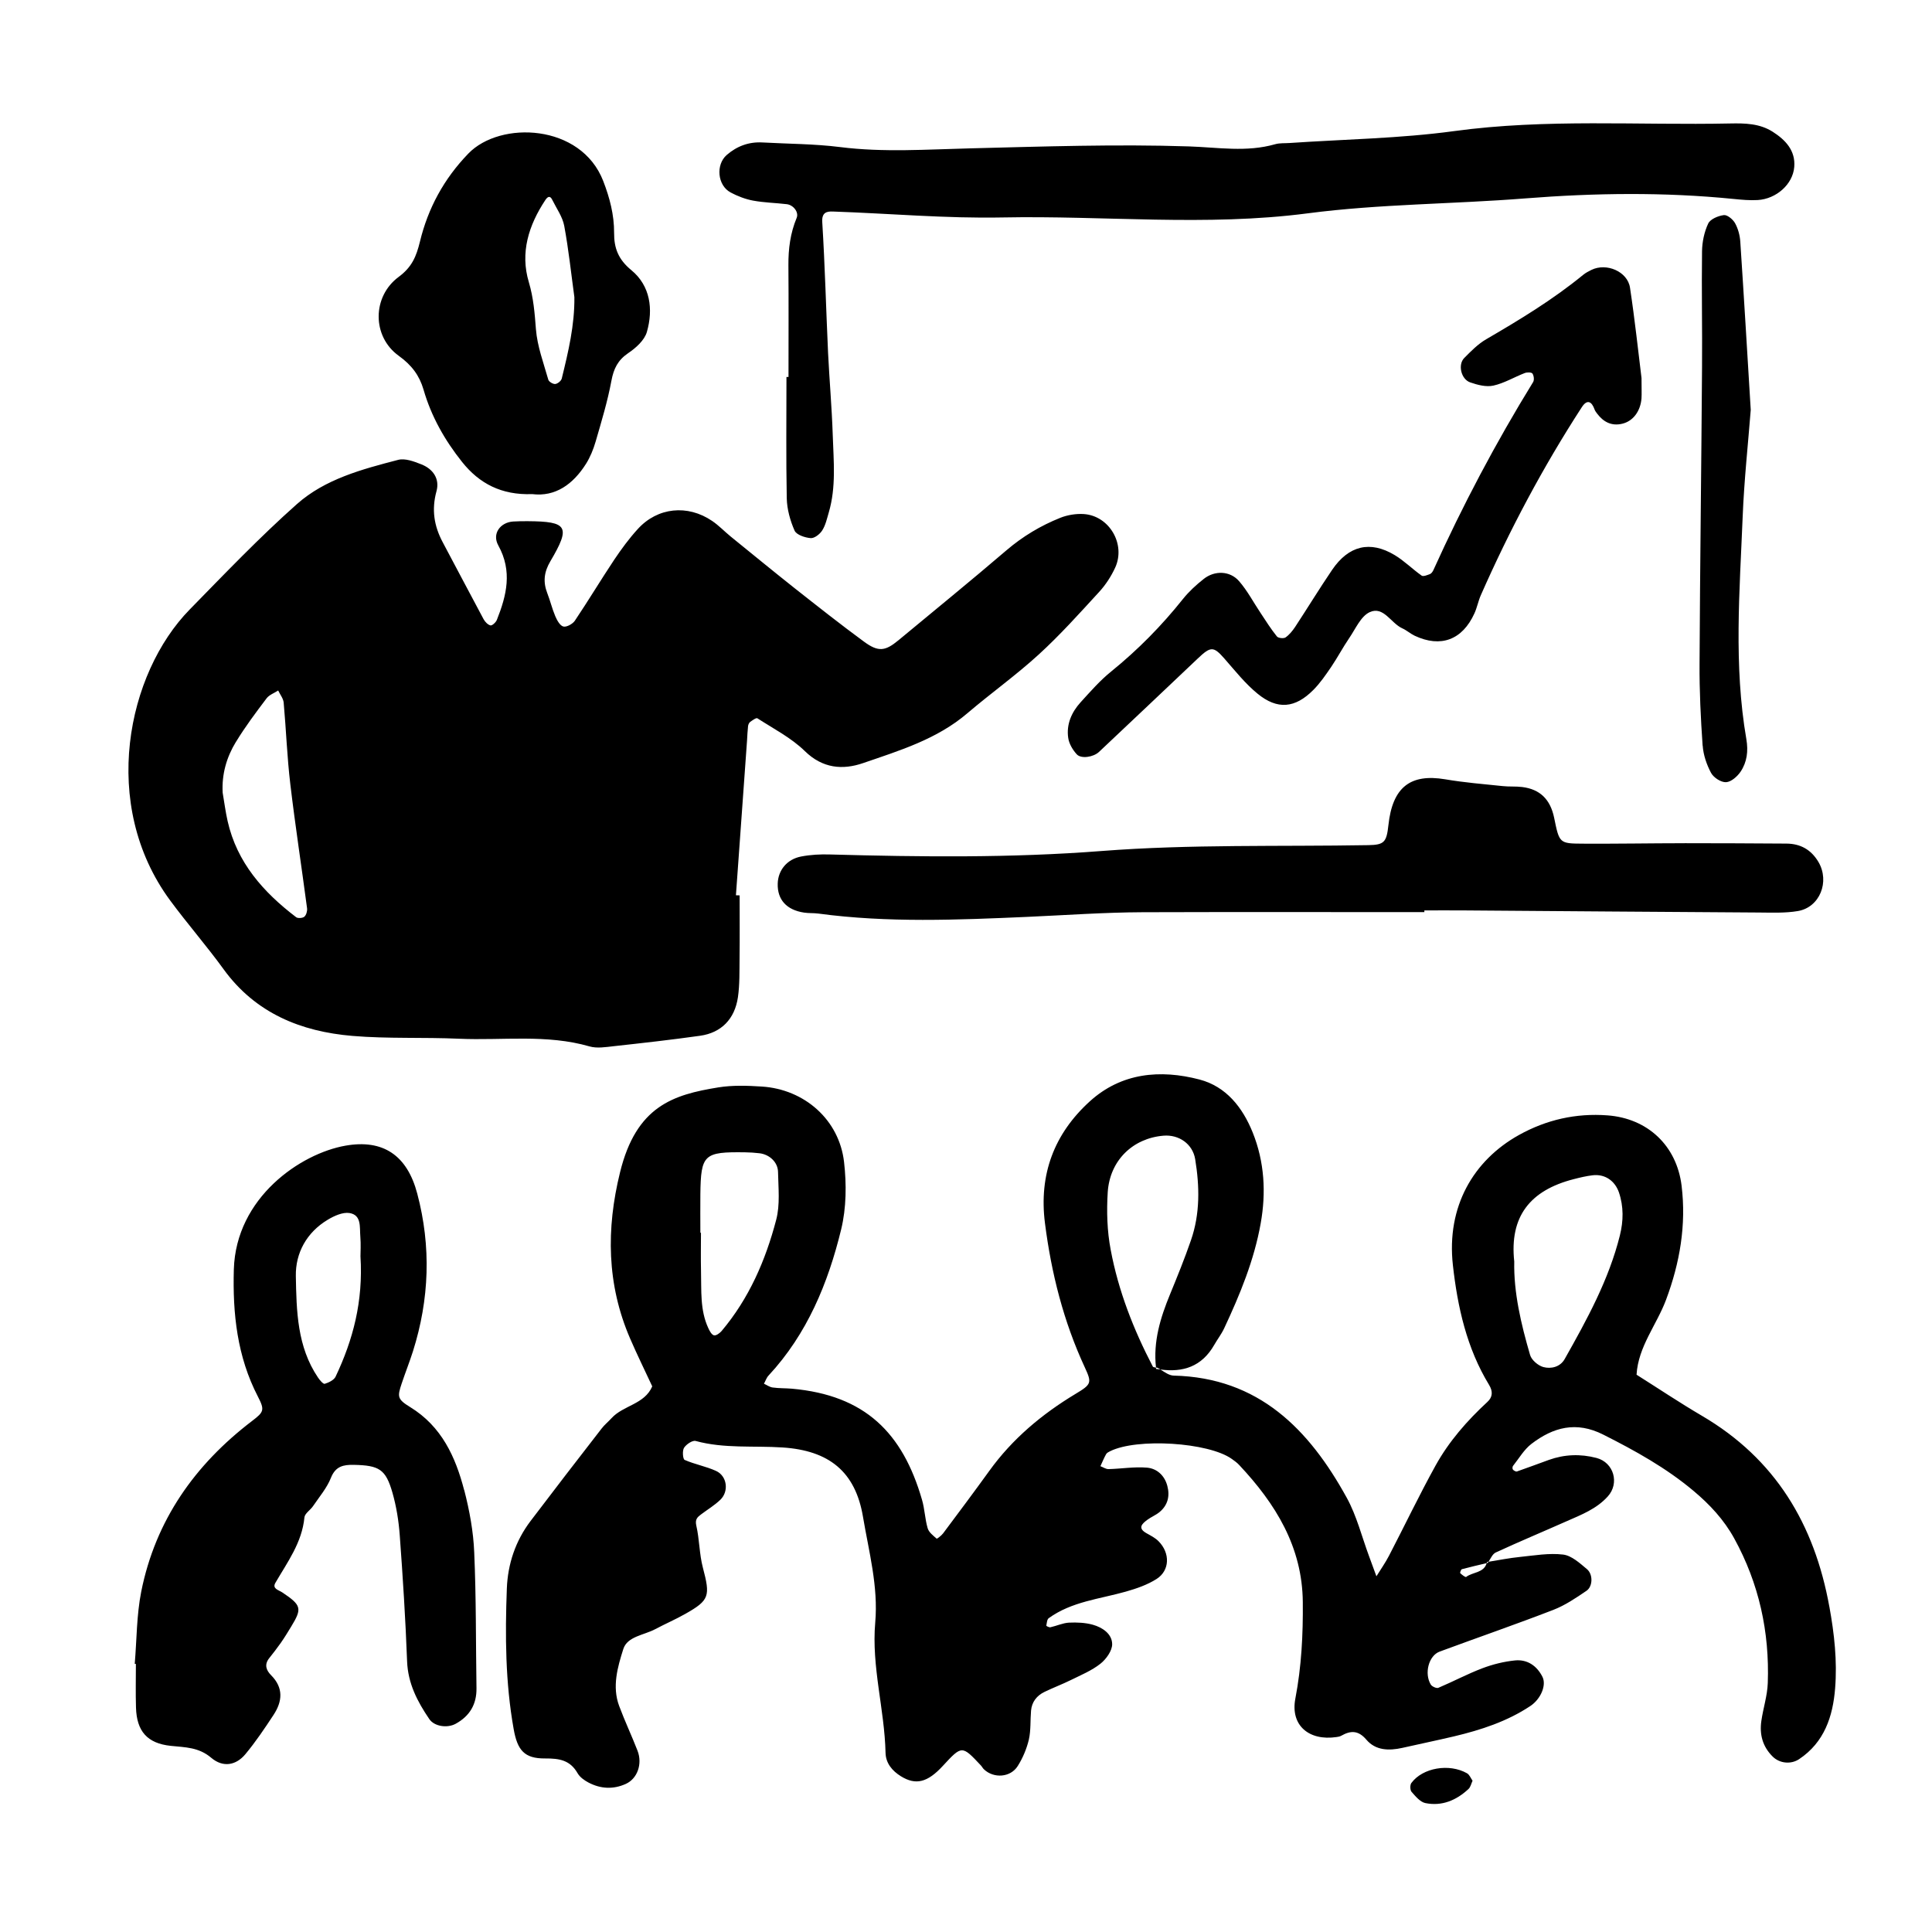
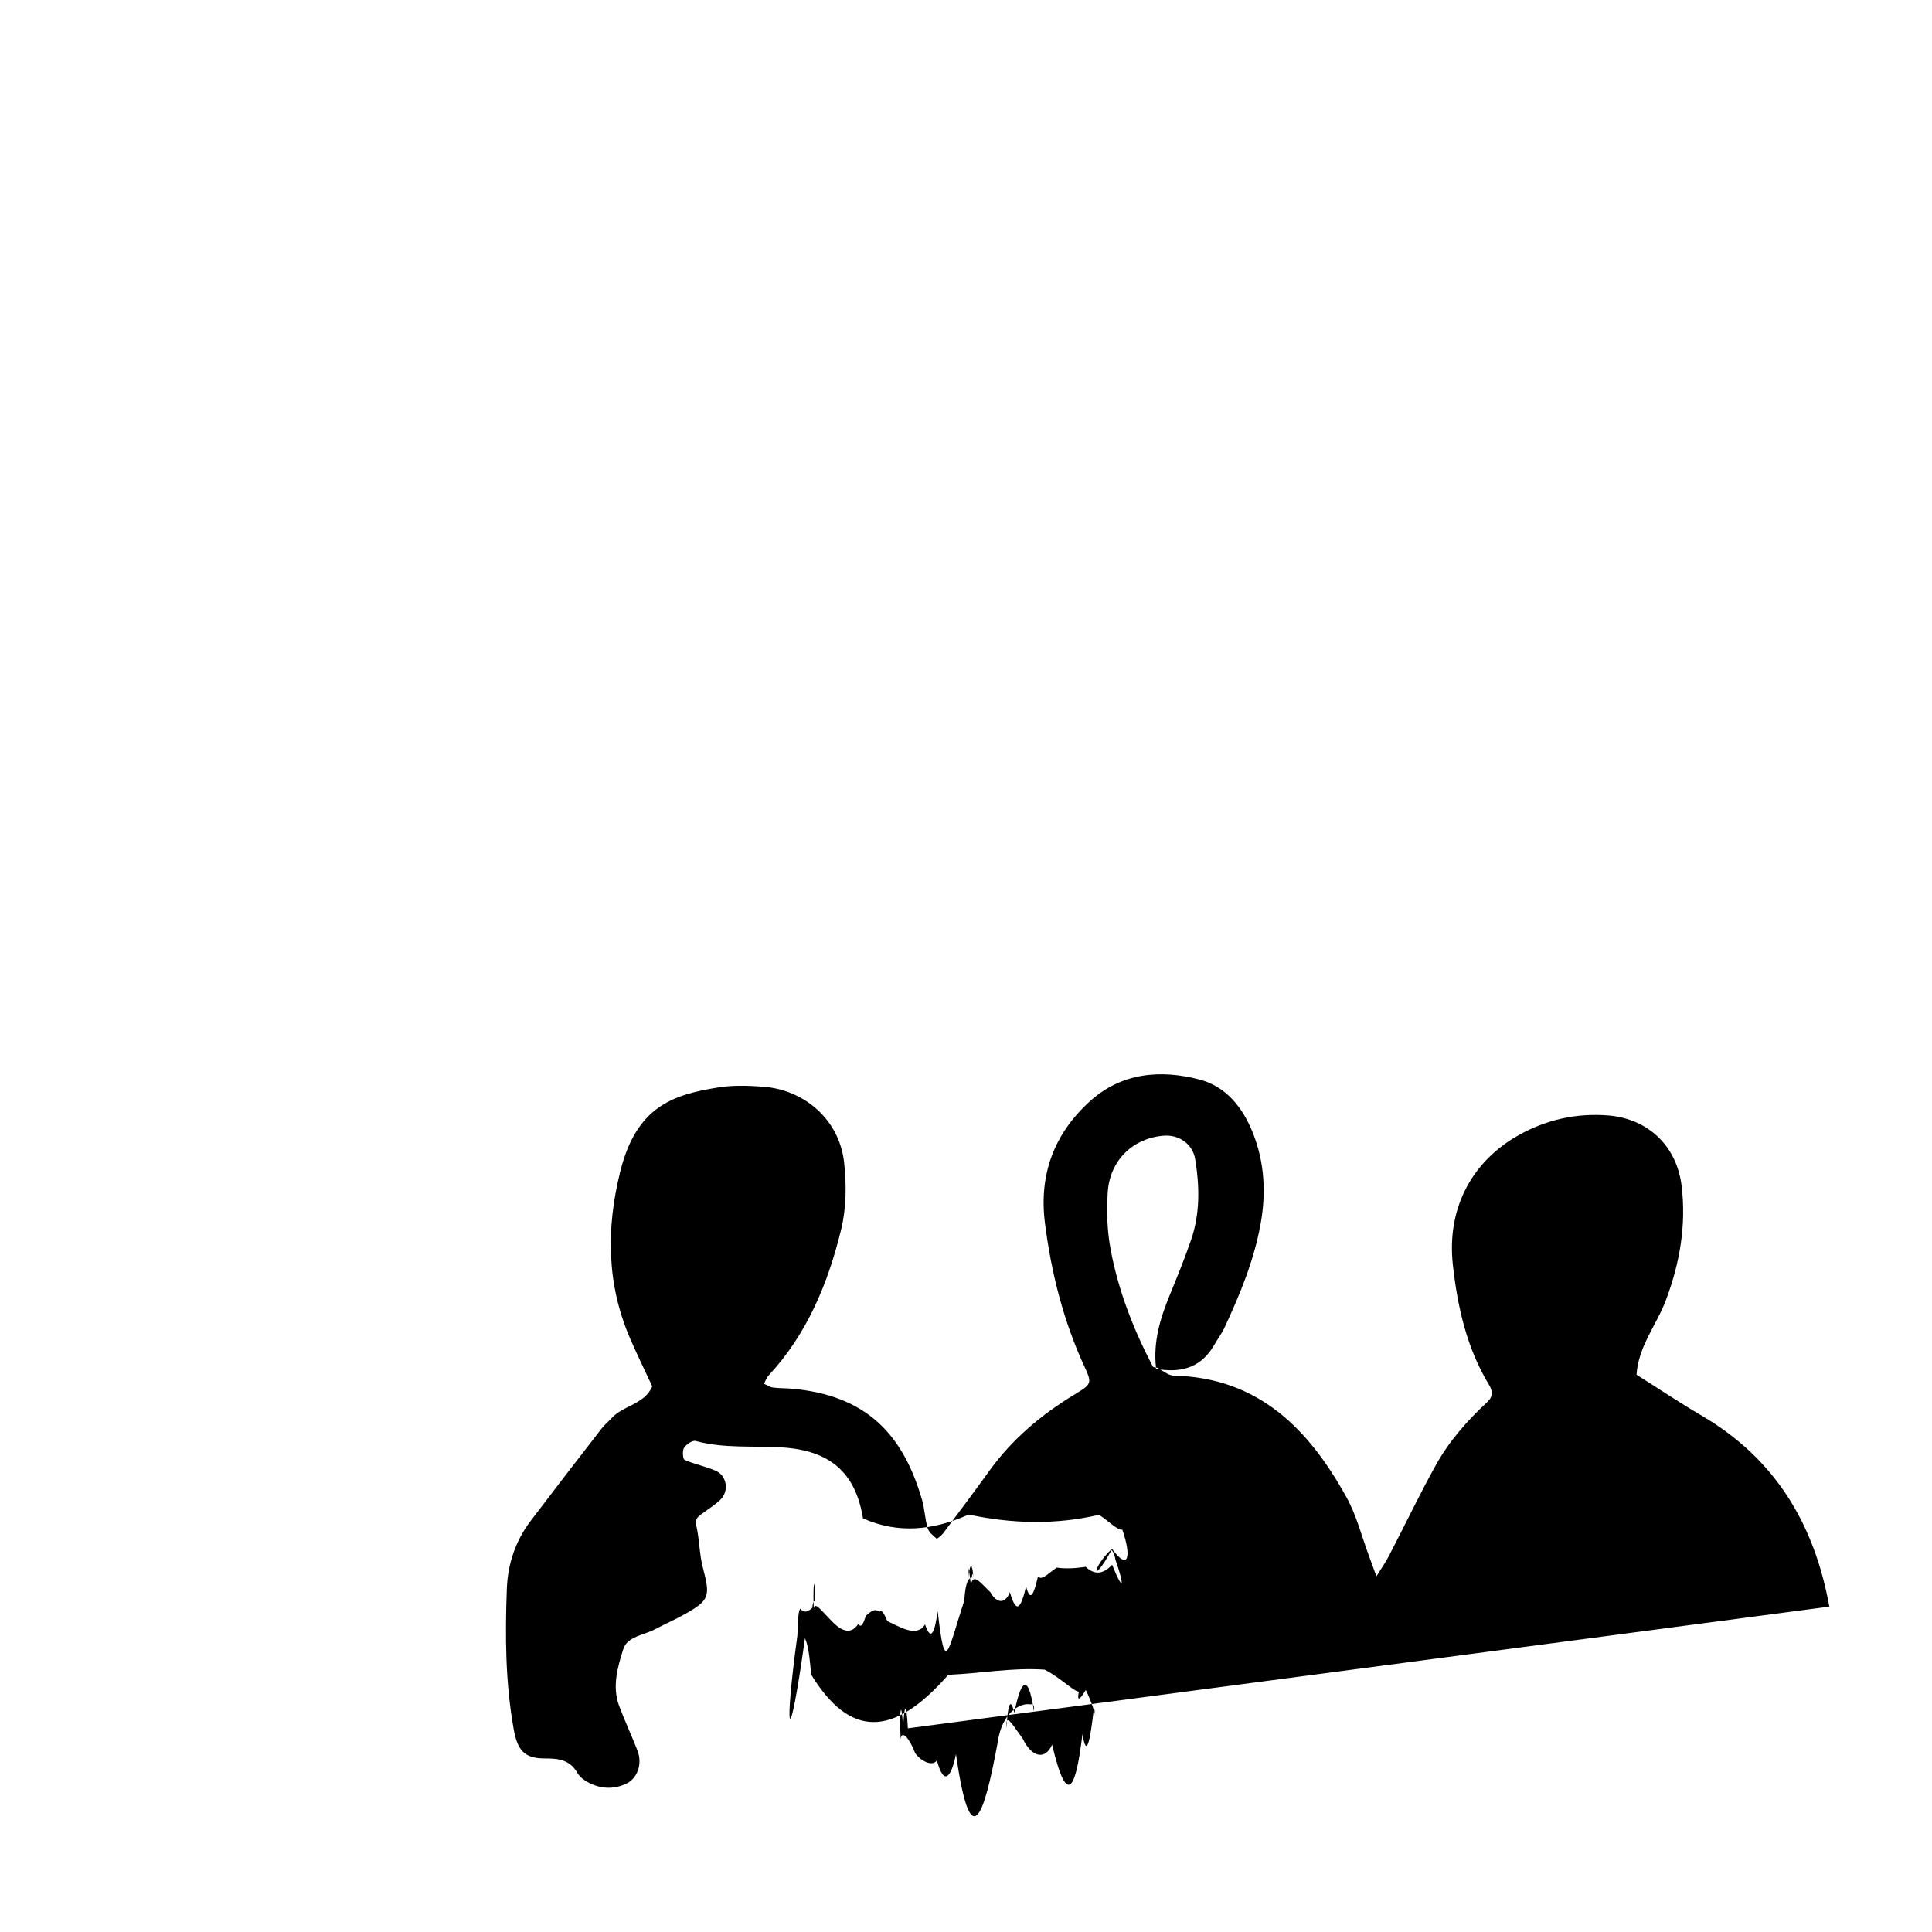
<svg xmlns="http://www.w3.org/2000/svg" width="128" height="128" viewBox="0 0 128 128">
-   <path d="M121.198 106.443c-.99-5.468-3.578-9.792-8.444-12.645-1.47-.862-2.885-1.81-4.328-2.72.11-1.867 1.333-3.298 1.954-4.964.917-2.453 1.346-4.955 1.03-7.558-.326-2.656-2.252-4.465-4.912-4.66-2.088-.155-4.043.287-5.87 1.304-3.004 1.675-4.806 4.736-4.37 8.622.308 2.763.913 5.493 2.395 7.927.263.432.245.806-.107 1.13-1.344 1.242-2.55 2.617-3.435 4.215-1.086 1.963-2.054 3.994-3.09 5.986-.244.468-.55.903-.83 1.353l-.485-1.323c-.483-1.3-.82-2.682-1.483-3.885-2.495-4.53-5.825-7.953-11.466-8.088-.296-.007-.587-.224-.88-.405-.095-.013-.188-.02-.287-.037l-.007-.09c-.09-.012-.18-.022-.206-.067-1.28-2.453-2.283-5.02-2.79-7.733-.24-1.244-.276-2.555-.197-3.82.14-2.113 1.668-3.574 3.694-3.743 1.022-.085 1.932.544 2.1 1.557.295 1.8.33 3.614-.28 5.37-.416 1.206-.896 2.39-1.382 3.572-.644 1.562-1.13 3.147-.934 4.862.032.004.066.007.096.014.064.033.132.074.198.116 1.493.203 2.74-.188 3.563-1.628.212-.373.48-.717.66-1.102 1.047-2.235 1.99-4.523 2.42-6.957.362-2.024.253-4.067-.53-6.015-.672-1.668-1.762-3.047-3.525-3.51-2.597-.68-5.173-.45-7.258 1.438-2.365 2.144-3.394 4.843-2.98 8.083.423 3.317 1.23 6.51 2.64 9.552.475 1.027.446 1.118-.62 1.758-2.23 1.344-4.184 2.98-5.713 5.104-1.004 1.39-2.03 2.763-3.056 4.134-.112.15-.406.37-.426.35-.23-.202-.518-.42-.597-.69-.18-.612-.194-1.272-.376-1.89-1.28-4.425-3.765-6.92-8.612-7.355-.427-.038-.86-.02-1.282-.08-.2-.026-.384-.163-.576-.25.1-.18.167-.395.305-.542 2.557-2.752 3.943-6.117 4.81-9.682.346-1.423.36-2.996.192-4.462-.32-2.8-2.62-4.82-5.444-5.002-.96-.062-1.948-.096-2.888.056-2.992.485-5.434 1.24-6.51 5.627-.923 3.747-.883 7.424.667 11.01.46 1.067.975 2.112 1.467 3.17-.512 1.197-1.92 1.252-2.7 2.11-.214.236-.47.44-.662.694-1.577 2.033-3.147 4.067-4.7 6.117-1 1.32-1.51 2.845-1.572 4.483-.117 3.11-.098 6.22.452 9.298.248 1.407.71 1.96 2.08 1.95.955-.005 1.658.11 2.157.98.15.26.443.47.72.616.8.42 1.635.467 2.47.092.766-.345 1.12-1.318.78-2.202-.388-.995-.844-1.963-1.217-2.963-.48-1.286-.102-2.58.276-3.776.266-.835 1.373-.916 2.114-1.313.662-.352 1.356-.65 2.006-1.02 1.592-.9 1.646-1.177 1.15-3.057-.238-.903-.224-1.87-.435-2.784-.095-.42.076-.563.326-.75.426-.32.89-.598 1.27-.965.578-.56.443-1.573-.285-1.906-.667-.305-1.412-.435-2.085-.732-.117-.053-.162-.604-.04-.8.15-.233.56-.512.772-.454 1.894.517 3.837.304 5.754.43 3.07.2 4.828 1.59 5.332 4.6.39 2.31 1.02 4.614.81 7.002-.255 2.912.618 5.74.684 8.634.018.683.437 1.188 1.016 1.547.986.61 1.766.416 2.78-.687 1.265-1.368 1.265-1.368 2.523-.026.074.08.12.18.2.254.646.616 1.757.55 2.24-.22.334-.53.59-1.14.735-1.747.14-.62.09-1.28.145-1.92.053-.58.38-.994.89-1.242.578-.28 1.182-.506 1.757-.79.667-.33 1.373-.62 1.948-1.075.38-.3.783-.86.78-1.298-.006-.68-.64-1.106-1.277-1.286-.5-.14-1.054-.164-1.58-.14-.415.023-.82.215-1.236.307-.083.018-.273-.085-.27-.103.033-.175.044-.416.16-.5 1.526-1.103 3.374-1.267 5.11-1.76.704-.2 1.43-.45 2.037-.838.88-.563.906-1.715.13-2.498-.22-.225-.52-.374-.796-.53-.61-.34-.303-.627.05-.89.255-.19.568-.312.812-.515.55-.457.693-1.064.514-1.736-.183-.69-.693-1.153-1.355-1.206-.836-.07-1.69.076-2.54.097-.177.005-.358-.126-.538-.194.125-.267.235-.54.378-.797.05-.086.163-.143.256-.19 1.78-.892 6.518-.596 8.065.503.175.123.352.25.496.406 2.407 2.563 4.184 5.42 4.214 9.088.02 2.144-.086 4.263-.494 6.39-.34 1.78.91 2.815 2.728 2.546.105-.015.22-.032.31-.085.628-.355 1.132-.37 1.668.26.614.72 1.493.74 2.38.543 1.143-.26 2.292-.494 3.434-.765 1.78-.424 3.51-.986 5.05-2.01.697-.465 1.076-1.38.803-1.93-.37-.735-1.002-1.167-1.814-1.09-.73.074-1.47.255-2.158.516-.997.377-1.942.884-2.928 1.3-.117.05-.416-.083-.498-.213-.45-.74-.14-1.92.585-2.187 2.51-.928 5.038-1.8 7.533-2.765.78-.302 1.5-.79 2.197-1.265.42-.285.44-1.09.03-1.433-.476-.398-1.017-.898-1.58-.966-.933-.112-1.904.06-2.856.157-.7.07-1.39.208-2.085.32-.017.023-.03.05-.048.073l-.075.02c-.195.66-.93.58-1.362.914-.046.033-.275-.143-.39-.252-.026-.027.05-.245.108-.262.546-.147 1.094-.272 1.645-.403.006-.026.02-.046.025-.075l.096-.017c.15-.228.27-.516.48-.613 1.553-.717 3.13-1.376 4.693-2.07.978-.43 1.98-.813 2.728-1.642.79-.868.406-2.25-.75-2.552-1.06-.277-2.12-.24-3.156.132-.704.252-1.402.52-2.11.764-.07.024-.205-.052-.266-.12-.044-.05-.04-.193.003-.246.396-.498.73-1.083 1.22-1.46 1.446-1.107 2.97-1.52 4.76-.615 2.114 1.066 4.166 2.203 5.98 3.727 1.07.896 2.017 1.91 2.7 3.155 1.64 2.987 2.34 6.19 2.22 9.572-.028.845-.307 1.677-.427 2.522-.128.892.085 1.695.75 2.353.464.462 1.215.53 1.75.174 1.68-1.118 2.24-2.837 2.388-4.69.146-1.82-.052-3.615-.383-5.428zm-73.9-17.974c-.16-.05-.287-.294-.372-.48-.557-1.2-.448-2.496-.482-3.765-.02-.85-.003-1.7-.003-2.55h-.04c0-.85-.01-1.7 0-2.55.034-2.64.228-2.82 2.968-2.78.316.003.637.026.954.063.65.077 1.216.586 1.224 1.247.02 1.056.142 2.165-.123 3.164-.703 2.685-1.802 5.216-3.62 7.37-.12.14-.37.32-.498.278zm60.025-6.624c-.734 2.946-2.183 5.58-3.66 8.197-.294.523-.895.666-1.41.53-.347-.094-.784-.465-.88-.798-.602-2.06-1.093-4.15-1.05-6.192-.323-2.976 1.038-4.718 3.94-5.46.415-.108.83-.206 1.253-.257.815-.096 1.472.363 1.74 1.127.322.946.302 1.907.066 2.853zm-92.51-17.63c2.116 2.913 5.12 4.13 8.54 4.417 2.343.197 4.712.08 7.07.187 2.876.127 5.79-.314 8.633.508.49.142 1.07.047 1.598-.013 1.915-.21 3.83-.424 5.736-.693 1.397-.2 2.287-1.102 2.5-2.554.122-.845.097-1.71.108-2.566.017-1.393.004-2.784.004-4.18-.082 0-.165-.003-.245-.007l.736-10.25c.02-.32.032-.643.068-.96.013-.097.066-.22.14-.275.15-.107.4-.29.477-.24 1.073.692 2.245 1.294 3.144 2.172 1.18 1.157 2.515 1.26 3.86.796 2.42-.832 4.898-1.582 6.914-3.307 1.547-1.32 3.213-2.507 4.715-3.88 1.42-1.295 2.71-2.737 4.012-4.155.428-.466.79-1.024 1.057-1.6.72-1.557-.383-3.447-2.08-3.558-.515-.032-1.083.06-1.56.252-1.298.52-2.483 1.23-3.56 2.15-2.36 2.02-4.768 3.98-7.16 5.964-.88.727-1.333.784-2.283.085-1.553-1.14-3.066-2.337-4.58-3.53-1.427-1.13-2.833-2.285-4.245-3.43-.416-.34-.79-.736-1.23-1.034-1.627-1.107-3.617-.904-4.925.533-.576.63-1.086 1.326-1.563 2.036-.89 1.337-1.717 2.715-2.613 4.048-.147.213-.55.433-.76.377-.227-.06-.42-.42-.535-.69-.208-.49-.33-1.015-.525-1.513-.29-.747-.225-1.397.204-2.123 1.358-2.3 1.144-2.635-1.506-2.652-.323 0-.644 0-.964.022-.848.056-1.414.806-.98 1.586.943 1.707.55 3.307-.097 4.932-.064.162-.31.388-.42.365-.176-.04-.364-.235-.46-.414-.91-1.692-1.8-3.396-2.705-5.093-.576-1.08-.75-2.16-.413-3.39.222-.818-.23-1.473-1.015-1.778-.482-.19-1.072-.413-1.53-.292-2.386.62-4.836 1.27-6.705 2.93-2.478 2.2-4.778 4.61-7.1 6.982-4.153 4.238-5.974 12.924-1.302 19.27 1.145 1.552 2.418 3.01 3.55 4.57zm.825-15.07c.608-1 1.315-1.94 2.022-2.876.175-.236.512-.35.77-.522.125.267.337.523.364.8.163 1.8.226 3.61.44 5.404.326 2.747.748 5.483 1.11 8.226.023.18-.053.446-.18.557-.114.098-.43.12-.545.032-2.17-1.655-3.92-3.616-4.54-6.37-.14-.622-.22-1.254-.327-1.88-.067-1.228.262-2.356.883-3.372zm15.115 49.586c-.572-2.21-1.493-4.23-3.582-5.51-.862-.528-.846-.694-.556-1.567.237-.71.515-1.408.742-2.12 1.093-3.454 1.216-6.948.288-10.45-.67-2.55-2.272-3.62-4.76-3.18-2.96.52-7.255 3.425-7.393 8.204-.082 2.932.22 5.766 1.595 8.42.46.89.398 1.017-.38 1.61-3.8 2.896-6.406 6.59-7.35 11.31-.31 1.563-.296 3.188-.43 4.785l.076.008c0 .964-.023 1.93.007 2.894.046 1.566.75 2.368 2.3 2.532.956.1 1.856.084 2.688.794.78.66 1.643.5 2.26-.243.682-.82 1.282-1.713 1.868-2.606.587-.894.665-1.79-.164-2.624-.32-.32-.466-.696-.134-1.12.267-.334.53-.673.776-1.023.246-.352.47-.72.692-1.086.73-1.2.677-1.406-.592-2.256-.245-.162-.683-.245-.46-.634.8-1.377 1.764-2.666 1.925-4.336.024-.264.395-.487.573-.752.416-.613.917-1.2 1.184-1.873.306-.774.837-.87 1.51-.858 1.688.035 2.118.29 2.564 1.842.262.917.416 1.88.485 2.833.204 2.776.382 5.555.486 8.336.055 1.472.682 2.673 1.47 3.83.333.495 1.196.618 1.75.313.93-.512 1.393-1.29 1.377-2.357-.045-3.003-.018-6.006-.15-9.004-.055-1.38-.314-2.773-.66-4.115zm-8.518-7.524c-.11.227-.45.39-.72.474-.097.03-.33-.24-.443-.41-1.387-2.043-1.43-4.42-1.472-6.732-.026-1.53.72-2.89 2.108-3.725.424-.256.994-.517 1.444-.448.82.132.667.948.72 1.548.044.527.01 1.06.01 1.318.187 2.997-.495 5.54-1.647 7.972zM48.4 12.75c.465.245.977.445 1.49.54.735.137 1.49.15 2.237.238.437.053.81.53.654.907-.42 1.01-.555 2.054-.547 3.14.02 2.465.006 4.932.006 7.4h-.135c0 2.682-.032 5.362.02 8.044.017.72.225 1.472.518 2.136.124.28.688.467 1.067.497.244.02.607-.26.763-.508.224-.35.315-.784.435-1.19.496-1.684.32-3.408.264-5.117-.06-1.82-.22-3.633-.31-5.452-.133-2.89-.206-5.78-.385-8.664-.043-.66.31-.72.698-.707 3.746.128 7.5.467 11.24.393 6.738-.133 13.472.608 20.224-.273 4.766-.624 9.615-.608 14.417-.99 4.606-.362 9.2-.424 13.798.037.53.053 1.073.104 1.604.072 1.224-.075 2.324-1.04 2.416-2.195.088-1.08-.576-1.786-1.43-2.33-.865-.55-1.836-.567-2.8-.548-6.102.128-12.21-.326-18.305.506-3.6.49-7.26.54-10.893.788-.32.024-.658-.006-.96.08-1.9.545-3.787.21-5.71.146-4.814-.158-9.642.008-14.465.128-2.89.07-5.77.28-8.66-.085-1.7-.213-3.423-.21-5.137-.305-.902-.05-1.688.242-2.365.828-.74.64-.618 2.02.253 2.482zm63.21 43.115c-2.25.002-4.5.043-6.75.03-1.55-.008-1.55-.032-1.893-1.71-.252-1.227-.94-1.9-2.125-2.044-.424-.052-.86-.013-1.283-.06-1.27-.132-2.55-.235-3.808-.45-2.32-.39-3.495.53-3.765 3.037-.124 1.13-.274 1.308-1.337 1.325-5.887.103-11.775-.067-17.663.388-5.984.465-11.992.395-17.997.23-.638-.02-1.288.015-1.913.135-.94.18-1.525.914-1.55 1.79-.033 1.062.58 1.75 1.738 1.925.316.05.643.023.96.066 4.59.618 9.207.42 13.798.22 2.562-.113 5.127-.3 7.696-.31 6.214-.02 12.43-.006 18.65-.006v-.114c.856 0 1.71-.006 2.57 0 6.54.048 13.076.1 19.613.14.853.006 1.725.044 2.56-.097 1.46-.246 2.13-1.953 1.365-3.254-.485-.816-1.19-1.208-2.118-1.216-2.25-.014-4.5-.027-6.75-.026zM26.417 23.573c.868.623 1.37 1.31 1.643 2.24.514 1.784 1.412 3.36 2.556 4.795 1.133 1.422 2.605 2.205 4.645 2.128 1.53.19 2.706-.646 3.567-2.012.28-.448.485-.957.634-1.467.387-1.335.793-2.67 1.046-4.032.15-.798.422-1.36 1.11-1.828.508-.34 1.08-.853 1.238-1.4.435-1.51.227-3.065-1.024-4.095-.867-.712-1.153-1.46-1.146-2.475.005-1.195-.288-2.315-.722-3.437-1.472-3.797-6.82-4.004-8.933-1.818-1.627 1.682-2.675 3.627-3.21 5.84-.24.98-.526 1.68-1.41 2.335-1.763 1.306-1.767 3.95.005 5.224zm9.71-10.316c.178-.27.332-.288.462-.017.28.57.68 1.12.793 1.725.29 1.56.456 3.147.672 4.722.02 1.86-.403 3.625-.834 5.384-.034.16-.27.35-.43.37-.15.016-.425-.15-.463-.284-.313-1.106-.73-2.212-.82-3.34-.082-1.065-.16-2.078-.47-3.122-.588-1.954-.012-3.772 1.092-5.44zM94.95 37.8c-.044.092-.124.2-.214.235-.174.064-.437.177-.547.102-.61-.43-1.15-.978-1.786-1.36-1.627-.978-3.05-.635-4.146.977-.844 1.242-1.625 2.525-2.45 3.78-.174.26-.385.522-.637.698-.124.085-.482.047-.572-.066-.395-.49-.732-1.028-1.08-1.553-.474-.707-.874-1.477-1.428-2.112-.6-.69-1.615-.72-2.34-.145-.5.395-.983.837-1.38 1.333-1.41 1.77-2.98 3.362-4.74 4.79-.748.6-1.39 1.34-2.038 2.05-.6.66-.95 1.46-.82 2.358.054.384.294.79.563 1.085.288.32 1.106.193 1.477-.156 2.182-2.06 4.366-4.117 6.54-6.184.863-.822 1.046-.82 1.763-.005.704.802 1.376 1.657 2.197 2.328 1.32 1.085 2.496.97 3.7-.245.45-.45.818-.992 1.18-1.52.42-.622.772-1.29 1.194-1.91.42-.61.768-1.45 1.36-1.723.918-.422 1.407.733 2.156 1.07.292.13.54.357.826.493 1.728.81 3.157.277 3.957-1.483.176-.386.253-.82.427-1.212 1.907-4.323 4.117-8.486 6.69-12.452.344-.53.647-.393.843.157.034.1.107.187.168.272.42.56.966.842 1.67.67.713-.17 1.2-.825 1.27-1.67.02-.32.002-.644.002-1.354-.216-1.74-.442-3.872-.763-5.987-.16-1.073-1.56-1.668-2.555-1.18-.19.095-.385.194-.55.33-1.998 1.637-4.196 2.97-6.425 4.267-.542.315-1.006.79-1.454 1.242-.432.436-.212 1.403.396 1.614.486.168 1.06.32 1.538.213.72-.16 1.38-.563 2.077-.832.153-.06.45-.056.51.034.095.14.13.426.044.564-2.474 4.016-4.674 8.18-6.62 12.486zm17.858 11.6c.043.62.262 1.26.555 1.808.168.31.66.632.992.614.34-.016.747-.378.964-.697.427-.636.516-1.365.382-2.15-.847-4.896-.443-9.82-.245-14.734.098-2.45.365-4.894.535-7.086-.238-3.9-.452-7.53-.693-11.154-.028-.417-.147-.854-.347-1.217-.14-.25-.512-.56-.74-.533-.375.047-.895.262-1.037.557-.262.557-.402 1.22-.41 1.842-.035 2.565.022 5.135 0 7.706-.044 6.53-.133 13.06-.164 19.592-.013 1.817.077 3.638.203 5.452zm-19.3 68.725c-.097.13-.09.47.01.587.262.296.57.676.917.747 1.094.222 2.053-.183 2.856-.933.14-.13.183-.363.27-.547-.118-.17-.204-.402-.37-.496-1.18-.668-2.937-.366-3.682.642z" />
+   <path d="M121.198 106.443c-.99-5.468-3.578-9.792-8.444-12.645-1.47-.862-2.885-1.81-4.328-2.72.11-1.867 1.333-3.298 1.954-4.964.917-2.453 1.346-4.955 1.03-7.558-.326-2.656-2.252-4.465-4.912-4.66-2.088-.155-4.043.287-5.87 1.304-3.004 1.675-4.806 4.736-4.37 8.622.308 2.763.913 5.493 2.395 7.927.263.432.245.806-.107 1.13-1.344 1.242-2.55 2.617-3.435 4.215-1.086 1.963-2.054 3.994-3.09 5.986-.244.468-.55.903-.83 1.353l-.485-1.323c-.483-1.3-.82-2.682-1.483-3.885-2.495-4.53-5.825-7.953-11.466-8.088-.296-.007-.587-.224-.88-.405-.095-.013-.188-.02-.287-.037l-.007-.09c-.09-.012-.18-.022-.206-.067-1.28-2.453-2.283-5.02-2.79-7.733-.24-1.244-.276-2.555-.197-3.82.14-2.113 1.668-3.574 3.694-3.743 1.022-.085 1.932.544 2.1 1.557.295 1.8.33 3.614-.28 5.37-.416 1.206-.896 2.39-1.382 3.572-.644 1.562-1.13 3.147-.934 4.862.032.004.066.007.096.014.064.033.132.074.198.116 1.493.203 2.74-.188 3.563-1.628.212-.373.48-.717.66-1.102 1.047-2.235 1.99-4.523 2.42-6.957.362-2.024.253-4.067-.53-6.015-.672-1.668-1.762-3.047-3.525-3.51-2.597-.68-5.173-.45-7.258 1.438-2.365 2.144-3.394 4.843-2.98 8.083.423 3.317 1.23 6.51 2.64 9.552.475 1.027.446 1.118-.62 1.758-2.23 1.344-4.184 2.98-5.713 5.104-1.004 1.39-2.03 2.763-3.056 4.134-.112.15-.406.37-.426.35-.23-.202-.518-.42-.597-.69-.18-.612-.194-1.272-.376-1.89-1.28-4.425-3.765-6.92-8.612-7.355-.427-.038-.86-.02-1.282-.08-.2-.026-.384-.163-.576-.25.1-.18.167-.395.305-.542 2.557-2.752 3.943-6.117 4.81-9.682.346-1.423.36-2.996.192-4.462-.32-2.8-2.62-4.82-5.444-5.002-.96-.062-1.948-.096-2.888.056-2.992.485-5.434 1.24-6.51 5.627-.923 3.747-.883 7.424.667 11.01.46 1.067.975 2.112 1.467 3.17-.512 1.197-1.92 1.252-2.7 2.11-.214.236-.47.44-.662.694-1.577 2.033-3.147 4.067-4.7 6.117-1 1.32-1.51 2.845-1.572 4.483-.117 3.11-.098 6.22.452 9.298.248 1.407.71 1.96 2.08 1.95.955-.005 1.658.11 2.157.98.15.26.443.47.72.616.8.42 1.635.467 2.47.092.766-.345 1.12-1.318.78-2.202-.388-.995-.844-1.963-1.217-2.963-.48-1.286-.102-2.58.276-3.776.266-.835 1.373-.916 2.114-1.313.662-.352 1.356-.65 2.006-1.02 1.592-.9 1.646-1.177 1.15-3.057-.238-.903-.224-1.87-.435-2.784-.095-.42.076-.563.326-.75.426-.32.89-.598 1.27-.965.578-.56.443-1.573-.285-1.906-.667-.305-1.412-.435-2.085-.732-.117-.053-.162-.604-.04-.8.15-.233.56-.512.772-.454 1.894.517 3.837.304 5.754.43 3.07.2 4.828 1.59 5.332 4.7 2.31 1.02 4.614.81 7.002-.255 2.912.618 5.74.684 8.634.018.683.437 1.188 1.016 1.547.986.61 1.766.416 2.78-.687 1.265-1.368 1.265-1.368 2.523-.026.074.08.12.18.2.254.646.616 1.757.55 2.24-.22.334-.53.59-1.14.735-1.747.14-.62.09-1.28.145-1.92.053-.58.38-.994.89-1.242.578-.28 1.182-.506 1.757-.79.667-.33 1.373-.62 1.948-1.075.38-.3.783-.86.78-1.298-.006-.68-.64-1.106-1.277-1.286-.5-.14-1.054-.164-1.58-.14-.415.023-.82.215-1.236.307-.083.018-.273-.085-.27-.103.033-.175.044-.416.16-.5 1.526-1.103 3.374-1.267 5.11-1.76.704-.2 1.43-.45 2.037-.838.88-.563.906-1.715.13-2.498-.22-.225-.52-.374-.796-.53-.61-.34-.303-.627.05-.89.255-.19.568-.312.812-.515.55-.457.693-1.064.514-1.736-.183-.69-.693-1.153-1.355-1.206-.836-.07-1.69.076-2.54.097-.177.005-.358-.126-.538-.194.125-.267.235-.54.378-.797.05-.086.163-.143.256-.19 1.78-.892 6.518-.596 8.065.503.175.123.352.25.496.406 2.407 2.563 4.184 5.42 4.214 9.088.02 2.144-.086 4.263-.494 6.39-.34 1.78.91 2.815 2.728 2.546.105-.015.22-.032.31-.085.628-.355 1.132-.37 1.668.26.614.72 1.493.74 2.38.543 1.143-.26 2.292-.494 3.434-.765 1.78-.424 3.51-.986 5.05-2.01.697-.465 1.076-1.38.803-1.93-.37-.735-1.002-1.167-1.814-1.09-.73.074-1.47.255-2.158.516-.997.377-1.942.884-2.928 1.3-.117.05-.416-.083-.498-.213-.45-.74-.14-1.92.585-2.187 2.51-.928 5.038-1.8 7.533-2.765.78-.302 1.5-.79 2.197-1.265.42-.285.44-1.09.03-1.433-.476-.398-1.017-.898-1.58-.966-.933-.112-1.904.06-2.856.157-.7.07-1.39.208-2.085.32-.017.023-.03.05-.048.073l-.075.02c-.195.66-.93.58-1.362.914-.046.033-.275-.143-.39-.252-.026-.027.05-.245.108-.262.546-.147 1.094-.272 1.645-.403.006-.026.02-.046.025-.075l.096-.017c.15-.228.27-.516.48-.613 1.553-.717 3.13-1.376 4.693-2.07.978-.43 1.98-.813 2.728-1.642.79-.868.406-2.25-.75-2.552-1.06-.277-2.12-.24-3.156.132-.704.252-1.402.52-2.11.764-.07.024-.205-.052-.266-.12-.044-.05-.04-.193.003-.246.396-.498.73-1.083 1.22-1.46 1.446-1.107 2.97-1.52 4.76-.615 2.114 1.066 4.166 2.203 5.98 3.727 1.07.896 2.017 1.91 2.7 3.155 1.64 2.987 2.34 6.19 2.22 9.572-.028.845-.307 1.677-.427 2.522-.128.892.085 1.695.75 2.353.464.462 1.215.53 1.75.174 1.68-1.118 2.24-2.837 2.388-4.69.146-1.82-.052-3.615-.383-5.428zm-73.9-17.974c-.16-.05-.287-.294-.372-.48-.557-1.2-.448-2.496-.482-3.765-.02-.85-.003-1.7-.003-2.55h-.04c0-.85-.01-1.7 0-2.55.034-2.64.228-2.82 2.968-2.78.316.003.637.026.954.063.65.077 1.216.586 1.224 1.247.02 1.056.142 2.165-.123 3.164-.703 2.685-1.802 5.216-3.62 7.37-.12.14-.37.32-.498.278zm60.025-6.624c-.734 2.946-2.183 5.58-3.66 8.197-.294.523-.895.666-1.41.53-.347-.094-.784-.465-.88-.798-.602-2.06-1.093-4.15-1.05-6.192-.323-2.976 1.038-4.718 3.94-5.46.415-.108.83-.206 1.253-.257.815-.096 1.472.363 1.74 1.127.322.946.302 1.907.066 2.853zm-92.51-17.63c2.116 2.913 5.12 4.13 8.54 4.417 2.343.197 4.712.08 7.07.187 2.876.127 5.79-.314 8.633.508.49.142 1.07.047 1.598-.013 1.915-.21 3.83-.424 5.736-.693 1.397-.2 2.287-1.102 2.5-2.554.122-.845.097-1.71.108-2.566.017-1.393.004-2.784.004-4.18-.082 0-.165-.003-.245-.007l.736-10.25c.02-.32.032-.643.068-.96.013-.097.066-.22.14-.275.15-.107.4-.29.477-.24 1.073.692 2.245 1.294 3.144 2.172 1.18 1.157 2.515 1.26 3.86.796 2.42-.832 4.898-1.582 6.914-3.307 1.547-1.32 3.213-2.507 4.715-3.88 1.42-1.295 2.71-2.737 4.012-4.155.428-.466.79-1.024 1.057-1.6.72-1.557-.383-3.447-2.08-3.558-.515-.032-1.083.06-1.56.252-1.298.52-2.483 1.23-3.56 2.15-2.36 2.02-4.768 3.98-7.16 5.964-.88.727-1.333.784-2.283.085-1.553-1.14-3.066-2.337-4.58-3.53-1.427-1.13-2.833-2.285-4.245-3.43-.416-.34-.79-.736-1.23-1.034-1.627-1.107-3.617-.904-4.925.533-.576.63-1.086 1.326-1.563 2.036-.89 1.337-1.717 2.715-2.613 4.048-.147.213-.55.433-.76.377-.227-.06-.42-.42-.535-.69-.208-.49-.33-1.015-.525-1.513-.29-.747-.225-1.397.204-2.123 1.358-2.3 1.144-2.635-1.506-2.652-.323 0-.644 0-.964.022-.848.056-1.414.806-.98 1.586.943 1.707.55 3.307-.097 4.932-.064.162-.31.388-.42.365-.176-.04-.364-.235-.46-.414-.91-1.692-1.8-3.396-2.705-5.093-.576-1.08-.75-2.16-.413-3.39.222-.818-.23-1.473-1.015-1.778-.482-.19-1.072-.413-1.53-.292-2.386.62-4.836 1.27-6.705 2.93-2.478 2.2-4.778 4.61-7.1 6.982-4.153 4.238-5.974 12.924-1.302 19.27 1.145 1.552 2.418 3.01 3.55 4.57zm.825-15.07c.608-1 1.315-1.94 2.022-2.876.175-.236.512-.35.77-.522.125.267.337.523.364.8.163 1.8.226 3.61.44 5.404.326 2.747.748 5.483 1.11 8.226.023.18-.053.446-.18.557-.114.098-.43.12-.545.032-2.17-1.655-3.92-3.616-4.54-6.37-.14-.622-.22-1.254-.327-1.88-.067-1.228.262-2.356.883-3.372zm15.115 49.586c-.572-2.21-1.493-4.23-3.582-5.51-.862-.528-.846-.694-.556-1.567.237-.71.515-1.408.742-2.12 1.093-3.454 1.216-6.948.288-10.45-.67-2.55-2.272-3.62-4.76-3.18-2.96.52-7.255 3.425-7.393 8.204-.082 2.932.22 5.766 1.595 8.42.46.89.398 1.017-.38 1.61-3.8 2.896-6.406 6.59-7.35 11.31-.31 1.563-.296 3.188-.43 4.785l.076.008c0 .964-.023 1.93.007 2.894.046 1.566.75 2.368 2.3 2.532.956.1 1.856.084 2.688.794.78.66 1.643.5 2.26-.243.682-.82 1.282-1.713 1.868-2.606.587-.894.665-1.79-.164-2.624-.32-.32-.466-.696-.134-1.12.267-.334.53-.673.776-1.023.246-.352.47-.72.692-1.086.73-1.2.677-1.406-.592-2.256-.245-.162-.683-.245-.46-.634.8-1.377 1.764-2.666 1.925-4.336.024-.264.395-.487.573-.752.416-.613.917-1.2 1.184-1.873.306-.774.837-.87 1.51-.858 1.688.035 2.118.29 2.564 1.842.262.917.416 1.88.485 2.833.204 2.776.382 5.555.486 8.336.055 1.472.682 2.673 1.47 3.83.333.495 1.196.618 1.75.313.93-.512 1.393-1.29 1.377-2.357-.045-3.003-.018-6.006-.15-9.004-.055-1.38-.314-2.773-.66-4.115zm-8.518-7.524c-.11.227-.45.39-.72.474-.097.03-.33-.24-.443-.41-1.387-2.043-1.43-4.42-1.472-6.732-.026-1.53.72-2.89 2.108-3.725.424-.256.994-.517 1.444-.448.82.132.667.948.72 1.548.044.527.01 1.06.01 1.318.187 2.997-.495 5.54-1.647 7.972zM48.4 12.75c.465.245.977.445 1.49.54.735.137 1.49.15 2.237.238.437.053.81.53.654.907-.42 1.01-.555 2.054-.547 3.14.02 2.465.006 4.932.006 7.4h-.135c0 2.682-.032 5.362.02 8.044.017.72.225 1.472.518 2.136.124.28.688.467 1.067.497.244.02.607-.26.763-.508.224-.35.315-.784.435-1.19.496-1.684.32-3.408.264-5.117-.06-1.82-.22-3.633-.31-5.452-.133-2.89-.206-5.78-.385-8.664-.043-.66.31-.72.698-.707 3.746.128 7.5.467 11.24.393 6.738-.133 13.472.608 20.224-.273 4.766-.624 9.615-.608 14.417-.99 4.606-.362 9.2-.424 13.798.037.53.053 1.073.104 1.604.072 1.224-.075 2.324-1.04 2.416-2.195.088-1.08-.576-1.786-1.43-2.33-.865-.55-1.836-.567-2.8-.548-6.102.128-12.21-.326-18.305.506-3.6.49-7.26.54-10.893.788-.32.024-.658-.006-.96.08-1.9.545-3.787.21-5.71.146-4.814-.158-9.642.008-14.465.128-2.89.07-5.77.28-8.66-.085-1.7-.213-3.423-.21-5.137-.305-.902-.05-1.688.242-2.365.828-.74.64-.618 2.02.253 2.482zm63.21 43.115c-2.25.002-4.5.043-6.75.03-1.55-.008-1.55-.032-1.893-1.71-.252-1.227-.94-1.9-2.125-2.044-.424-.052-.86-.013-1.283-.06-1.27-.132-2.55-.235-3.808-.45-2.32-.39-3.495.53-3.765 3.037-.124 1.13-.274 1.308-1.337 1.325-5.887.103-11.775-.067-17.663.388-5.984.465-11.992.395-17.997.23-.638-.02-1.288.015-1.913.135-.94.18-1.525.914-1.55 1.79-.033 1.062.58 1.75 1.738 1.925.316.05.643.023.96.066 4.59.618 9.207.42 13.798.22 2.562-.113 5.127-.3 7.696-.31 6.214-.02 12.43-.006 18.65-.006v-.114c.856 0 1.71-.006 2.57 0 6.54.048 13.076.1 19.613.14.853.006 1.725.044 2.56-.097 1.46-.246 2.13-1.953 1.365-3.254-.485-.816-1.19-1.208-2.118-1.216-2.25-.014-4.5-.027-6.75-.026zM26.417 23.573c.868.623 1.37 1.31 1.643 2.24.514 1.784 1.412 3.36 2.556 4.795 1.133 1.422 2.605 2.205 4.645 2.128 1.53.19 2.706-.646 3.567-2.012.28-.448.485-.957.634-1.467.387-1.335.793-2.67 1.046-4.032.15-.798.422-1.36 1.11-1.828.508-.34 1.08-.853 1.238-1.4.435-1.51.227-3.065-1.024-4.095-.867-.712-1.153-1.46-1.146-2.475.005-1.195-.288-2.315-.722-3.437-1.472-3.797-6.82-4.004-8.933-1.818-1.627 1.682-2.675 3.627-3.21 5.84-.24.98-.526 1.68-1.41 2.335-1.763 1.306-1.767 3.95.005 5.224zm9.71-10.316c.178-.27.332-.288.462-.017.28.57.68 1.12.793 1.725.29 1.56.456 3.147.672 4.722.02 1.86-.403 3.625-.834 5.384-.034.16-.27.35-.43.37-.15.016-.425-.15-.463-.284-.313-1.106-.73-2.212-.82-3.34-.082-1.065-.16-2.078-.47-3.122-.588-1.954-.012-3.772 1.092-5.44zM94.95 37.8c-.044.092-.124.2-.214.235-.174.064-.437.177-.547.102-.61-.43-1.15-.978-1.786-1.36-1.627-.978-3.05-.635-4.146.977-.844 1.242-1.625 2.525-2.45 3.78-.174.26-.385.522-.637.698-.124.085-.482.047-.572-.066-.395-.49-.732-1.028-1.08-1.553-.474-.707-.874-1.477-1.428-2.112-.6-.69-1.615-.72-2.34-.145-.5.395-.983.837-1.38 1.333-1.41 1.77-2.98 3.362-4.74 4.79-.748.6-1.39 1.34-2.038 2.05-.6.66-.95 1.46-.82 2.358.054.384.294.79.563 1.085.288.32 1.106.193 1.477-.156 2.182-2.06 4.366-4.117 6.54-6.184.863-.822 1.046-.82 1.763-.005.704.802 1.376 1.657 2.197 2.328 1.32 1.085 2.496.97 3.7-.245.45-.45.818-.992 1.18-1.52.42-.622.772-1.29 1.194-1.91.42-.61.768-1.45 1.36-1.723.918-.422 1.407.733 2.156 1.07.292.13.54.357.826.493 1.728.81 3.157.277 3.957-1.483.176-.386.253-.82.427-1.212 1.907-4.323 4.117-8.486 6.69-12.452.344-.53.647-.393.843.157.034.1.107.187.168.272.42.56.966.842 1.67.67.713-.17 1.2-.825 1.27-1.67.02-.32.002-.644.002-1.354-.216-1.74-.442-3.872-.763-5.987-.16-1.073-1.56-1.668-2.555-1.18-.19.095-.385.194-.55.33-1.998 1.637-4.196 2.97-6.425 4.267-.542.315-1.006.79-1.454 1.242-.432.436-.212 1.403.396 1.614.486.168 1.06.32 1.538.213.72-.16 1.38-.563 2.077-.832.153-.06.45-.056.51.034.095.14.13.426.044.564-2.474 4.016-4.674 8.18-6.62 12.486zm17.858 11.6c.043.62.262 1.26.555 1.808.168.31.66.632.992.614.34-.016.747-.378.964-.697.427-.636.516-1.365.382-2.15-.847-4.896-.443-9.82-.245-14.734.098-2.45.365-4.894.535-7.086-.238-3.9-.452-7.53-.693-11.154-.028-.417-.147-.854-.347-1.217-.14-.25-.512-.56-.74-.533-.375.047-.895.262-1.037.557-.262.557-.402 1.22-.41 1.842-.035 2.565.022 5.135 0 7.706-.044 6.53-.133 13.06-.164 19.592-.013 1.817.077 3.638.203 5.452zm-19.3 68.725c-.097.13-.09.47.01.587.262.296.57.676.917.747 1.094.222 2.053-.183 2.856-.933.14-.13.183-.363.27-.547-.118-.17-.204-.402-.37-.496-1.18-.668-2.937-.366-3.682.642z" />
</svg>
